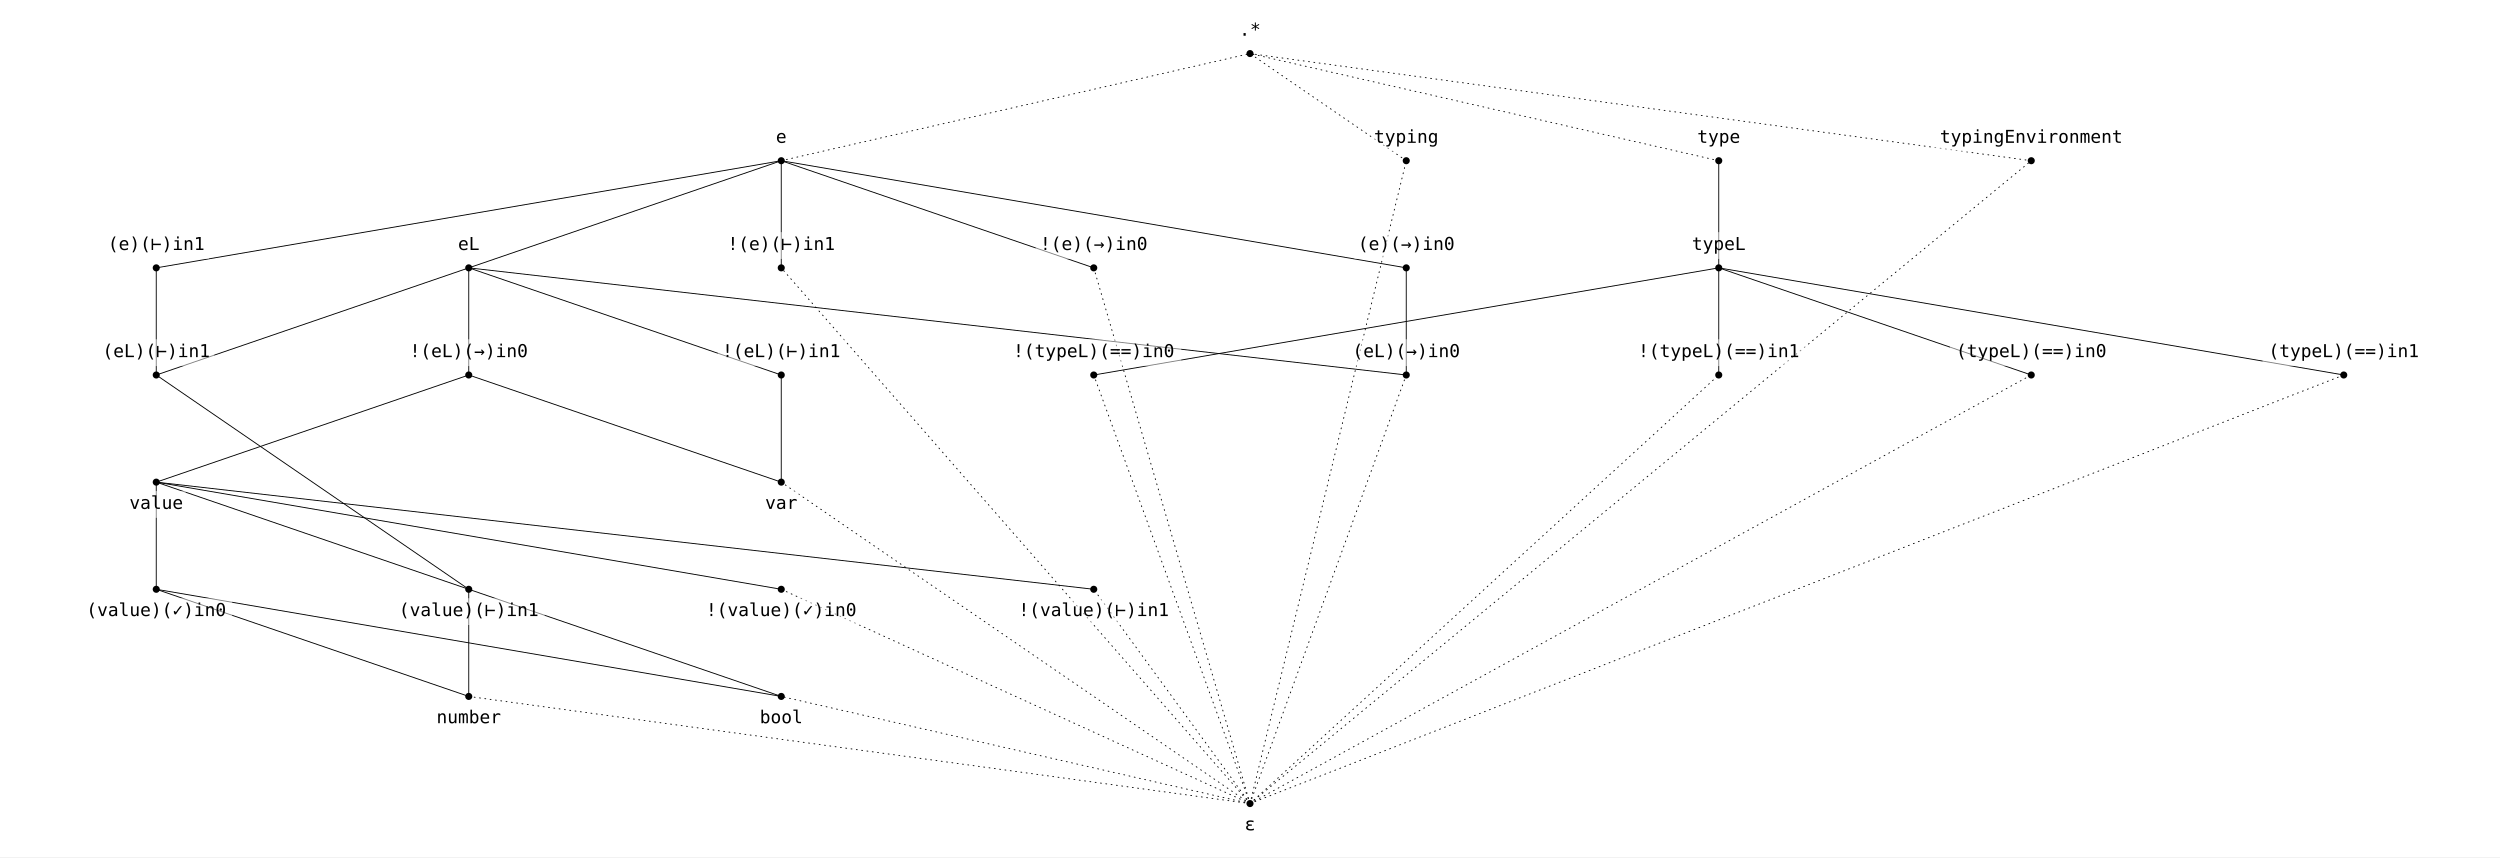
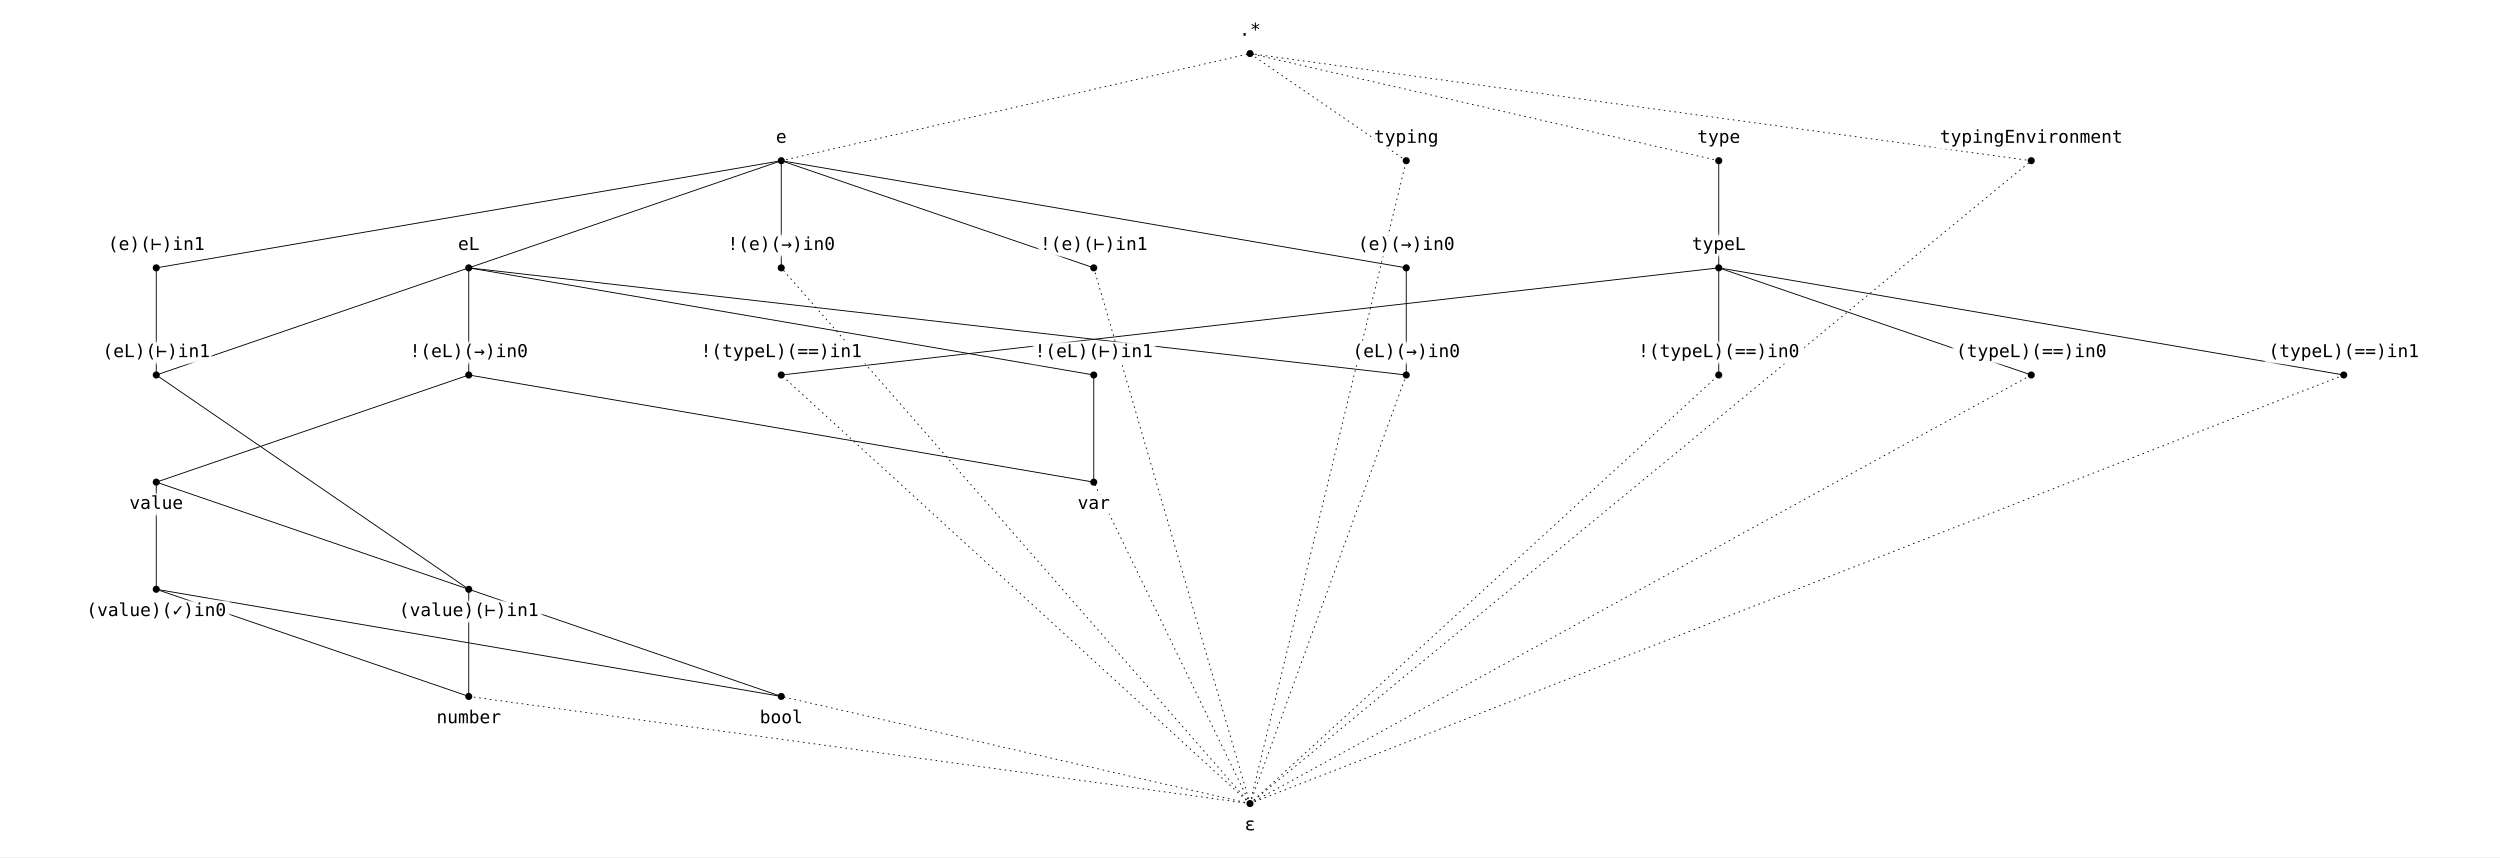
<svg xmlns="http://www.w3.org/2000/svg" version="1.1" width="2800" height="960" viewBox="0 0 2800 960">
  <rect width="2800" height="960" fill="#ffffff" />
+   <path d="M 875 300 , 875 180" stroke="#000000" stroke-width="1" stroke-linecap="round" />
  <path d="M 1225 300 , 875 180" stroke="#000000" stroke-width="1" stroke-linecap="round" />
-   <path d="M 875 300 , 875 180" stroke="#000000" stroke-width="1" stroke-linecap="round" />
  <path d="M 525 420 , 525 300" stroke="#000000" stroke-width="1" stroke-linecap="round" />
-   <path d="M 875 420 , 525 300" stroke="#000000" stroke-width="1" stroke-linecap="round" />
-   <path d="M 1225 420 , 1925 300" stroke="#000000" stroke-width="1" stroke-linecap="round" />
+   <path d="M 1225 420 , 525 300" stroke="#000000" stroke-width="1" stroke-linecap="round" />
  <path d="M 1925 420 , 1925 300" stroke="#000000" stroke-width="1" stroke-linecap="round" />
-   <path d="M 1225 660 , 175 540" stroke="#000000" stroke-width="1" stroke-linecap="round" />
-   <path d="M 875 660 , 175 540" stroke="#000000" stroke-width="1" stroke-linecap="round" />
+   <path d="M 875 420 , 1925 300" stroke="#000000" stroke-width="1" stroke-linecap="round" />
  <path d="M 1575 300 , 875 180" stroke="#000000" stroke-width="1" stroke-linecap="round" />
  <path d="M 175 300 , 875 180" stroke="#000000" stroke-width="1" stroke-linecap="round" />
  <path d="M 1575 420 , 1575 300" stroke="#000000" stroke-width="1" stroke-linecap="round" />
  <path d="M 1575 420 , 525 300" stroke="#000000" stroke-width="1" stroke-linecap="round" />
  <path d="M 175 420 , 175 300" stroke="#000000" stroke-width="1" stroke-linecap="round" />
  <path d="M 175 420 , 525 300" stroke="#000000" stroke-width="1" stroke-linecap="round" />
  <path d="M 2275 420 , 1925 300" stroke="#000000" stroke-width="1" stroke-linecap="round" />
  <path d="M 2625 420 , 1925 300" stroke="#000000" stroke-width="1" stroke-linecap="round" />
  <path d="M 525 660 , 175 420" stroke="#000000" stroke-width="1" stroke-linecap="round" />
  <path d="M 525 660 , 175 540" stroke="#000000" stroke-width="1" stroke-linecap="round" />
  <path d="M 175 660 , 175 540" stroke="#000000" stroke-width="1" stroke-linecap="round" />
  <path d="M 875 780 , 525 660" stroke="#000000" stroke-width="1" stroke-linecap="round" />
  <path d="M 875 780 , 175 660" stroke="#000000" stroke-width="1" stroke-linecap="round" />
  <path d="M 525 300 , 875 180" stroke="#000000" stroke-width="1" stroke-linecap="round" />
  <path d="M 525 780 , 525 660" stroke="#000000" stroke-width="1" stroke-linecap="round" />
  <path d="M 525 780 , 175 660" stroke="#000000" stroke-width="1" stroke-linecap="round" />
  <path d="M 1925 300 , 1925 180" stroke="#000000" stroke-width="1" stroke-linecap="round" />
  <path d="M 175 540 , 525 420" stroke="#000000" stroke-width="1" stroke-linecap="round" />
-   <path d="M 875 540 , 525 420" stroke="#000000" stroke-width="1" stroke-linecap="round" />
-   <path d="M 875 540 , 875 420" stroke="#000000" stroke-width="1" stroke-linecap="round" />
+   <path d="M 1225 540 , 525 420" stroke="#000000" stroke-width="1" stroke-linecap="round" />
+   <path d="M 1225 540 , 1225 420" stroke="#000000" stroke-width="1" stroke-linecap="round" />
  <path d="M 875 180 , 1400 60" stroke="#000000" stroke-width="1" stroke-linecap="round" stroke-dasharray="1 , 5" />
  <path d="M 1925 180 , 1400 60" stroke="#000000" stroke-width="1" stroke-linecap="round" stroke-dasharray="1 , 5" />
  <path d="M 1575 180 , 1400 60" stroke="#000000" stroke-width="1" stroke-linecap="round" stroke-dasharray="1 , 5" />
  <path d="M 2275 180 , 1400 60" stroke="#000000" stroke-width="1" stroke-linecap="round" stroke-dasharray="1 , 5" />
+   <path d="M 1400 900 , 875 300" stroke="#000000" stroke-width="1" stroke-linecap="round" stroke-dasharray="1 , 5" />
  <path d="M 1400 900 , 1225 300" stroke="#000000" stroke-width="1" stroke-linecap="round" stroke-dasharray="1 , 5" />
-   <path d="M 1400 900 , 875 300" stroke="#000000" stroke-width="1" stroke-linecap="round" stroke-dasharray="1 , 5" />
-   <path d="M 1400 900 , 1225 420" stroke="#000000" stroke-width="1" stroke-linecap="round" stroke-dasharray="1 , 5" />
  <path d="M 1400 900 , 1925 420" stroke="#000000" stroke-width="1" stroke-linecap="round" stroke-dasharray="1 , 5" />
-   <path d="M 1400 900 , 1225 660" stroke="#000000" stroke-width="1" stroke-linecap="round" stroke-dasharray="1 , 5" />
-   <path d="M 1400 900 , 875 660" stroke="#000000" stroke-width="1" stroke-linecap="round" stroke-dasharray="1 , 5" />
+   <path d="M 1400 900 , 875 420" stroke="#000000" stroke-width="1" stroke-linecap="round" stroke-dasharray="1 , 5" />
  <path d="M 1400 900 , 1575 420" stroke="#000000" stroke-width="1" stroke-linecap="round" stroke-dasharray="1 , 5" />
  <path d="M 1400 900 , 2275 420" stroke="#000000" stroke-width="1" stroke-linecap="round" stroke-dasharray="1 , 5" />
  <path d="M 1400 900 , 2625 420" stroke="#000000" stroke-width="1" stroke-linecap="round" stroke-dasharray="1 , 5" />
  <path d="M 1400 900 , 875 780" stroke="#000000" stroke-width="1" stroke-linecap="round" stroke-dasharray="1 , 5" />
  <path d="M 1400 900 , 525 780" stroke="#000000" stroke-width="1" stroke-linecap="round" stroke-dasharray="1 , 5" />
  <path d="M 1400 900 , 1575 180" stroke="#000000" stroke-width="1" stroke-linecap="round" stroke-dasharray="1 , 5" />
  <path d="M 1400 900 , 2275 180" stroke="#000000" stroke-width="1" stroke-linecap="round" stroke-dasharray="1 , 5" />
-   <path d="M 1400 900 , 875 540" stroke="#000000" stroke-width="1" stroke-linecap="round" stroke-dasharray="1 , 5" />
-   <rect x="1394" y="910" width="13" height="30" fill="#ffffff" fill-opacity="0.5" />
+   <path d="M 1400 900 , 1225 540" stroke="#000000" stroke-width="1" stroke-linecap="round" stroke-dasharray="1 , 5" />
+   <rect x="1402" y="918" width="-3" height="14" fill="#ffffff" fill-opacity="1.0" />
+   <rect x="1400" y="916" width="1" height="18" fill="#ffffff" fill-opacity="0.9" />
+   <rect x="1398" y="914" width="5" height="22" fill="#ffffff" fill-opacity="0.75" />
+   <rect x="1397" y="913" width="7" height="24" fill="#ffffff" fill-opacity="0.5" />
+   <rect x="1396" y="912" width="9" height="26" fill="#ffffff" fill-opacity="0.25" />
+   <rect x="1394" y="910" width="13" height="30" fill="#ffffff" fill-opacity="0.1" />
  <text x="1400" y="930" font-size="20" text-anchor="middle" font-family="mono" fill="#000000">ɛ</text>
  <circle r="4" cx="1400" cy="900" fill="#000000" />
-   <rect x="486" y="790" width="78" height="30" fill="#ffffff" fill-opacity="0.5" />
+   <rect x="494" y="798" width="62" height="14" fill="#ffffff" fill-opacity="1.0" />
+   <rect x="492" y="796" width="66" height="18" fill="#ffffff" fill-opacity="0.9" />
+   <rect x="490" y="794" width="70" height="22" fill="#ffffff" fill-opacity="0.75" />
+   <rect x="489" y="793" width="72" height="24" fill="#ffffff" fill-opacity="0.5" />
+   <rect x="488" y="792" width="74" height="26" fill="#ffffff" fill-opacity="0.25" />
+   <rect x="486" y="790" width="78" height="30" fill="#ffffff" fill-opacity="0.1" />
  <text x="525" y="810" font-size="20" text-anchor="middle" font-family="mono" fill="#000000">number</text>
  <circle r="4" cx="525" cy="780" fill="#000000" />
-   <rect x="849" y="790" width="52" height="30" fill="#ffffff" fill-opacity="0.5" />
+   <rect x="857" y="798" width="36" height="14" fill="#ffffff" fill-opacity="1.0" />
+   <rect x="855" y="796" width="40" height="18" fill="#ffffff" fill-opacity="0.9" />
+   <rect x="853" y="794" width="44" height="22" fill="#ffffff" fill-opacity="0.75" />
+   <rect x="852" y="793" width="46" height="24" fill="#ffffff" fill-opacity="0.5" />
+   <rect x="851" y="792" width="48" height="26" fill="#ffffff" fill-opacity="0.25" />
+   <rect x="849" y="790" width="52" height="30" fill="#ffffff" fill-opacity="0.1" />
  <text x="875" y="810" font-size="20" text-anchor="middle" font-family="mono" fill="#000000">bool</text>
  <circle r="4" cx="875" cy="780" fill="#000000" />
-   <rect x="91" y="670" width="169" height="30" fill="#ffffff" fill-opacity="0.5" />
+   <rect x="99" y="678" width="153" height="14" fill="#ffffff" fill-opacity="1.0" />
+   <rect x="97" y="676" width="157" height="18" fill="#ffffff" fill-opacity="0.9" />
+   <rect x="95" y="674" width="161" height="22" fill="#ffffff" fill-opacity="0.75" />
+   <rect x="94" y="673" width="163" height="24" fill="#ffffff" fill-opacity="0.5" />
+   <rect x="93" y="672" width="165" height="26" fill="#ffffff" fill-opacity="0.25" />
+   <rect x="91" y="670" width="169" height="30" fill="#ffffff" fill-opacity="0.1" />
  <text x="175" y="690" font-size="20" text-anchor="middle" font-family="mono" fill="#000000">(value)(✓)in0</text>
  <circle r="4" cx="175" cy="660" fill="#000000" />
-   <rect x="441" y="670" width="169" height="30" fill="#ffffff" fill-opacity="0.5" />
+   <rect x="449" y="678" width="153" height="14" fill="#ffffff" fill-opacity="1.0" />
+   <rect x="447" y="676" width="157" height="18" fill="#ffffff" fill-opacity="0.9" />
+   <rect x="445" y="674" width="161" height="22" fill="#ffffff" fill-opacity="0.75" />
+   <rect x="444" y="673" width="163" height="24" fill="#ffffff" fill-opacity="0.5" />
+   <rect x="443" y="672" width="165" height="26" fill="#ffffff" fill-opacity="0.25" />
+   <rect x="441" y="670" width="169" height="30" fill="#ffffff" fill-opacity="0.1" />
  <text x="525" y="690" font-size="20" text-anchor="middle" font-family="mono" fill="#000000">(value)(⊢)in1</text>
  <circle r="4" cx="525" cy="660" fill="#000000" />
-   <rect x="784" y="670" width="182" height="30" fill="#ffffff" fill-opacity="0.5" />
-   <text x="875" y="690" font-size="20" text-anchor="middle" font-family="mono" fill="#000000">!(value)(✓)in0</text>
-   <circle r="4" cx="875" cy="660" fill="#000000" />
-   <rect x="1134" y="670" width="182" height="30" fill="#ffffff" fill-opacity="0.5" />
-   <text x="1225" y="690" font-size="20" text-anchor="middle" font-family="mono" fill="#000000">!(value)(⊢)in1</text>
-   <circle r="4" cx="1225" cy="660" fill="#000000" />
-   <rect x="143" y="550" width="65" height="30" fill="#ffffff" fill-opacity="0.5" />
+   <rect x="151" y="558" width="49" height="14" fill="#ffffff" fill-opacity="1.0" />
+   <rect x="149" y="556" width="53" height="18" fill="#ffffff" fill-opacity="0.9" />
+   <rect x="147" y="554" width="57" height="22" fill="#ffffff" fill-opacity="0.75" />
+   <rect x="146" y="553" width="59" height="24" fill="#ffffff" fill-opacity="0.5" />
+   <rect x="145" y="552" width="61" height="26" fill="#ffffff" fill-opacity="0.25" />
+   <rect x="143" y="550" width="65" height="30" fill="#ffffff" fill-opacity="0.1" />
  <text x="175" y="570" font-size="20" text-anchor="middle" font-family="mono" fill="#000000">value</text>
  <circle r="4" cx="175" cy="540" fill="#000000" />
-   <rect x="856" y="550" width="39" height="30" fill="#ffffff" fill-opacity="0.5" />
-   <text x="875" y="570" font-size="20" text-anchor="middle" font-family="mono" fill="#000000">var</text>
-   <circle r="4" cx="875" cy="540" fill="#000000" />
-   <rect x="110" y="380" width="130" height="30" fill="#ffffff" fill-opacity="0.5" />
+   <rect x="1214" y="558" width="23" height="14" fill="#ffffff" fill-opacity="1.0" />
+   <rect x="1212" y="556" width="27" height="18" fill="#ffffff" fill-opacity="0.9" />
+   <rect x="1210" y="554" width="31" height="22" fill="#ffffff" fill-opacity="0.75" />
+   <rect x="1209" y="553" width="33" height="24" fill="#ffffff" fill-opacity="0.5" />
+   <rect x="1208" y="552" width="35" height="26" fill="#ffffff" fill-opacity="0.25" />
+   <rect x="1206" y="550" width="39" height="30" fill="#ffffff" fill-opacity="0.1" />
+   <text x="1225" y="570" font-size="20" text-anchor="middle" font-family="mono" fill="#000000">var</text>
+   <circle r="4" cx="1225" cy="540" fill="#000000" />
+   <rect x="118" y="388" width="114" height="14" fill="#ffffff" fill-opacity="1.0" />
+   <rect x="116" y="386" width="118" height="18" fill="#ffffff" fill-opacity="0.9" />
+   <rect x="114" y="384" width="122" height="22" fill="#ffffff" fill-opacity="0.75" />
+   <rect x="113" y="383" width="124" height="24" fill="#ffffff" fill-opacity="0.5" />
+   <rect x="112" y="382" width="126" height="26" fill="#ffffff" fill-opacity="0.25" />
+   <rect x="110" y="380" width="130" height="30" fill="#ffffff" fill-opacity="0.1" />
  <text x="175" y="400" font-size="20" text-anchor="middle" font-family="mono" fill="#000000">(eL)(⊢)in1</text>
  <circle r="4" cx="175" cy="420" fill="#000000" />
-   <rect x="454" y="380" width="143" height="30" fill="#ffffff" fill-opacity="0.5" />
+   <rect x="462" y="388" width="127" height="14" fill="#ffffff" fill-opacity="1.0" />
+   <rect x="460" y="386" width="131" height="18" fill="#ffffff" fill-opacity="0.9" />
+   <rect x="458" y="384" width="135" height="22" fill="#ffffff" fill-opacity="0.75" />
+   <rect x="457" y="383" width="137" height="24" fill="#ffffff" fill-opacity="0.5" />
+   <rect x="456" y="382" width="139" height="26" fill="#ffffff" fill-opacity="0.25" />
+   <rect x="454" y="380" width="143" height="30" fill="#ffffff" fill-opacity="0.1" />
  <text x="525" y="400" font-size="20" text-anchor="middle" font-family="mono" fill="#000000">!(eL)(→)in0</text>
  <circle r="4" cx="525" cy="420" fill="#000000" />
-   <rect x="804" y="380" width="143" height="30" fill="#ffffff" fill-opacity="0.5" />
-   <text x="875" y="400" font-size="20" text-anchor="middle" font-family="mono" fill="#000000">!(eL)(⊢)in1</text>
+   <rect x="786" y="388" width="179" height="14" fill="#ffffff" fill-opacity="1.0" />
+   <rect x="784" y="386" width="183" height="18" fill="#ffffff" fill-opacity="0.9" />
+   <rect x="782" y="384" width="187" height="22" fill="#ffffff" fill-opacity="0.75" />
+   <rect x="781" y="383" width="189" height="24" fill="#ffffff" fill-opacity="0.5" />
+   <rect x="780" y="382" width="191" height="26" fill="#ffffff" fill-opacity="0.25" />
+   <rect x="778" y="380" width="195" height="30" fill="#ffffff" fill-opacity="0.1" />
+   <text x="875" y="400" font-size="20" text-anchor="middle" font-family="mono" fill="#000000">!(typeL)(==)in1</text>
  <circle r="4" cx="875" cy="420" fill="#000000" />
-   <rect x="1128" y="380" width="195" height="30" fill="#ffffff" fill-opacity="0.5" />
-   <text x="1225" y="400" font-size="20" text-anchor="middle" font-family="mono" fill="#000000">!(typeL)(==)in0</text>
+   <rect x="1162" y="388" width="127" height="14" fill="#ffffff" fill-opacity="1.0" />
+   <rect x="1160" y="386" width="131" height="18" fill="#ffffff" fill-opacity="0.9" />
+   <rect x="1158" y="384" width="135" height="22" fill="#ffffff" fill-opacity="0.75" />
+   <rect x="1157" y="383" width="137" height="24" fill="#ffffff" fill-opacity="0.5" />
+   <rect x="1156" y="382" width="139" height="26" fill="#ffffff" fill-opacity="0.25" />
+   <rect x="1154" y="380" width="143" height="30" fill="#ffffff" fill-opacity="0.1" />
+   <text x="1225" y="400" font-size="20" text-anchor="middle" font-family="mono" fill="#000000">!(eL)(⊢)in1</text>
  <circle r="4" cx="1225" cy="420" fill="#000000" />
-   <rect x="1510" y="380" width="130" height="30" fill="#ffffff" fill-opacity="0.5" />
+   <rect x="1518" y="388" width="114" height="14" fill="#ffffff" fill-opacity="1.0" />
+   <rect x="1516" y="386" width="118" height="18" fill="#ffffff" fill-opacity="0.9" />
+   <rect x="1514" y="384" width="122" height="22" fill="#ffffff" fill-opacity="0.75" />
+   <rect x="1513" y="383" width="124" height="24" fill="#ffffff" fill-opacity="0.5" />
+   <rect x="1512" y="382" width="126" height="26" fill="#ffffff" fill-opacity="0.25" />
+   <rect x="1510" y="380" width="130" height="30" fill="#ffffff" fill-opacity="0.1" />
  <text x="1575" y="400" font-size="20" text-anchor="middle" font-family="mono" fill="#000000">(eL)(→)in0</text>
  <circle r="4" cx="1575" cy="420" fill="#000000" />
-   <rect x="1828" y="380" width="195" height="30" fill="#ffffff" fill-opacity="0.5" />
-   <text x="1925" y="400" font-size="20" text-anchor="middle" font-family="mono" fill="#000000">!(typeL)(==)in1</text>
+   <rect x="1836" y="388" width="179" height="14" fill="#ffffff" fill-opacity="1.0" />
+   <rect x="1834" y="386" width="183" height="18" fill="#ffffff" fill-opacity="0.9" />
+   <rect x="1832" y="384" width="187" height="22" fill="#ffffff" fill-opacity="0.75" />
+   <rect x="1831" y="383" width="189" height="24" fill="#ffffff" fill-opacity="0.5" />
+   <rect x="1830" y="382" width="191" height="26" fill="#ffffff" fill-opacity="0.25" />
+   <rect x="1828" y="380" width="195" height="30" fill="#ffffff" fill-opacity="0.1" />
+   <text x="1925" y="400" font-size="20" text-anchor="middle" font-family="mono" fill="#000000">!(typeL)(==)in0</text>
  <circle r="4" cx="1925" cy="420" fill="#000000" />
-   <rect x="2184" y="380" width="182" height="30" fill="#ffffff" fill-opacity="0.5" />
+   <rect x="2192" y="388" width="166" height="14" fill="#ffffff" fill-opacity="1.0" />
+   <rect x="2190" y="386" width="170" height="18" fill="#ffffff" fill-opacity="0.9" />
+   <rect x="2188" y="384" width="174" height="22" fill="#ffffff" fill-opacity="0.75" />
+   <rect x="2187" y="383" width="176" height="24" fill="#ffffff" fill-opacity="0.5" />
+   <rect x="2186" y="382" width="178" height="26" fill="#ffffff" fill-opacity="0.25" />
+   <rect x="2184" y="380" width="182" height="30" fill="#ffffff" fill-opacity="0.1" />
  <text x="2275" y="400" font-size="20" text-anchor="middle" font-family="mono" fill="#000000">(typeL)(==)in0</text>
  <circle r="4" cx="2275" cy="420" fill="#000000" />
-   <rect x="2534" y="380" width="182" height="30" fill="#ffffff" fill-opacity="0.5" />
+   <rect x="2542" y="388" width="166" height="14" fill="#ffffff" fill-opacity="1.0" />
+   <rect x="2540" y="386" width="170" height="18" fill="#ffffff" fill-opacity="0.9" />
+   <rect x="2538" y="384" width="174" height="22" fill="#ffffff" fill-opacity="0.75" />
+   <rect x="2537" y="383" width="176" height="24" fill="#ffffff" fill-opacity="0.5" />
+   <rect x="2536" y="382" width="178" height="26" fill="#ffffff" fill-opacity="0.25" />
+   <rect x="2534" y="380" width="182" height="30" fill="#ffffff" fill-opacity="0.1" />
  <text x="2625" y="400" font-size="20" text-anchor="middle" font-family="mono" fill="#000000">(typeL)(==)in1</text>
  <circle r="4" cx="2625" cy="420" fill="#000000" />
-   <rect x="117" y="260" width="117" height="30" fill="#ffffff" fill-opacity="0.5" />
+   <rect x="125" y="268" width="101" height="14" fill="#ffffff" fill-opacity="1.0" />
+   <rect x="123" y="266" width="105" height="18" fill="#ffffff" fill-opacity="0.9" />
+   <rect x="121" y="264" width="109" height="22" fill="#ffffff" fill-opacity="0.75" />
+   <rect x="120" y="263" width="111" height="24" fill="#ffffff" fill-opacity="0.5" />
+   <rect x="119" y="262" width="113" height="26" fill="#ffffff" fill-opacity="0.25" />
+   <rect x="117" y="260" width="117" height="30" fill="#ffffff" fill-opacity="0.1" />
  <text x="175" y="280" font-size="20" text-anchor="middle" font-family="mono" fill="#000000">(e)(⊢)in1</text>
  <circle r="4" cx="175" cy="300" fill="#000000" />
-   <rect x="512" y="260" width="26" height="30" fill="#ffffff" fill-opacity="0.5" />
+   <rect x="520" y="268" width="10" height="14" fill="#ffffff" fill-opacity="1.0" />
+   <rect x="518" y="266" width="14" height="18" fill="#ffffff" fill-opacity="0.9" />
+   <rect x="516" y="264" width="18" height="22" fill="#ffffff" fill-opacity="0.75" />
+   <rect x="515" y="263" width="20" height="24" fill="#ffffff" fill-opacity="0.5" />
+   <rect x="514" y="262" width="22" height="26" fill="#ffffff" fill-opacity="0.25" />
+   <rect x="512" y="260" width="26" height="30" fill="#ffffff" fill-opacity="0.1" />
  <text x="525" y="280" font-size="20" text-anchor="middle" font-family="mono" fill="#000000">eL</text>
  <circle r="4" cx="525" cy="300" fill="#000000" />
-   <rect x="810" y="260" width="130" height="30" fill="#ffffff" fill-opacity="0.5" />
-   <text x="875" y="280" font-size="20" text-anchor="middle" font-family="mono" fill="#000000">!(e)(⊢)in1</text>
+   <rect x="818" y="268" width="114" height="14" fill="#ffffff" fill-opacity="1.0" />
+   <rect x="816" y="266" width="118" height="18" fill="#ffffff" fill-opacity="0.9" />
+   <rect x="814" y="264" width="122" height="22" fill="#ffffff" fill-opacity="0.75" />
+   <rect x="813" y="263" width="124" height="24" fill="#ffffff" fill-opacity="0.5" />
+   <rect x="812" y="262" width="126" height="26" fill="#ffffff" fill-opacity="0.25" />
+   <rect x="810" y="260" width="130" height="30" fill="#ffffff" fill-opacity="0.1" />
+   <text x="875" y="280" font-size="20" text-anchor="middle" font-family="mono" fill="#000000">!(e)(→)in0</text>
  <circle r="4" cx="875" cy="300" fill="#000000" />
-   <rect x="1160" y="260" width="130" height="30" fill="#ffffff" fill-opacity="0.5" />
-   <text x="1225" y="280" font-size="20" text-anchor="middle" font-family="mono" fill="#000000">!(e)(→)in0</text>
+   <rect x="1168" y="268" width="114" height="14" fill="#ffffff" fill-opacity="1.0" />
+   <rect x="1166" y="266" width="118" height="18" fill="#ffffff" fill-opacity="0.9" />
+   <rect x="1164" y="264" width="122" height="22" fill="#ffffff" fill-opacity="0.75" />
+   <rect x="1163" y="263" width="124" height="24" fill="#ffffff" fill-opacity="0.5" />
+   <rect x="1162" y="262" width="126" height="26" fill="#ffffff" fill-opacity="0.25" />
+   <rect x="1160" y="260" width="130" height="30" fill="#ffffff" fill-opacity="0.1" />
+   <text x="1225" y="280" font-size="20" text-anchor="middle" font-family="mono" fill="#000000">!(e)(⊢)in1</text>
  <circle r="4" cx="1225" cy="300" fill="#000000" />
-   <rect x="1517" y="260" width="117" height="30" fill="#ffffff" fill-opacity="0.5" />
+   <rect x="1525" y="268" width="101" height="14" fill="#ffffff" fill-opacity="1.0" />
+   <rect x="1523" y="266" width="105" height="18" fill="#ffffff" fill-opacity="0.9" />
+   <rect x="1521" y="264" width="109" height="22" fill="#ffffff" fill-opacity="0.75" />
+   <rect x="1520" y="263" width="111" height="24" fill="#ffffff" fill-opacity="0.5" />
+   <rect x="1519" y="262" width="113" height="26" fill="#ffffff" fill-opacity="0.25" />
+   <rect x="1517" y="260" width="117" height="30" fill="#ffffff" fill-opacity="0.1" />
  <text x="1575" y="280" font-size="20" text-anchor="middle" font-family="mono" fill="#000000">(e)(→)in0</text>
  <circle r="4" cx="1575" cy="300" fill="#000000" />
-   <rect x="1893" y="260" width="65" height="30" fill="#ffffff" fill-opacity="0.5" />
+   <rect x="1901" y="268" width="49" height="14" fill="#ffffff" fill-opacity="1.0" />
+   <rect x="1899" y="266" width="53" height="18" fill="#ffffff" fill-opacity="0.9" />
+   <rect x="1897" y="264" width="57" height="22" fill="#ffffff" fill-opacity="0.75" />
+   <rect x="1896" y="263" width="59" height="24" fill="#ffffff" fill-opacity="0.5" />
+   <rect x="1895" y="262" width="61" height="26" fill="#ffffff" fill-opacity="0.25" />
+   <rect x="1893" y="260" width="65" height="30" fill="#ffffff" fill-opacity="0.1" />
  <text x="1925" y="280" font-size="20" text-anchor="middle" font-family="mono" fill="#000000">typeL</text>
  <circle r="4" cx="1925" cy="300" fill="#000000" />
-   <rect x="869" y="140" width="13" height="30" fill="#ffffff" fill-opacity="0.5" />
+   <rect x="877" y="148" width="-3" height="14" fill="#ffffff" fill-opacity="1.0" />
+   <rect x="875" y="146" width="1" height="18" fill="#ffffff" fill-opacity="0.9" />
+   <rect x="873" y="144" width="5" height="22" fill="#ffffff" fill-opacity="0.75" />
+   <rect x="872" y="143" width="7" height="24" fill="#ffffff" fill-opacity="0.5" />
+   <rect x="871" y="142" width="9" height="26" fill="#ffffff" fill-opacity="0.25" />
+   <rect x="869" y="140" width="13" height="30" fill="#ffffff" fill-opacity="0.1" />
  <text x="875" y="160" font-size="20" text-anchor="middle" font-family="mono" fill="#000000">e</text>
  <circle r="4" cx="875" cy="180" fill="#000000" />
-   <rect x="1536" y="140" width="78" height="30" fill="#ffffff" fill-opacity="0.5" />
+   <rect x="1544" y="148" width="62" height="14" fill="#ffffff" fill-opacity="1.0" />
+   <rect x="1542" y="146" width="66" height="18" fill="#ffffff" fill-opacity="0.9" />
+   <rect x="1540" y="144" width="70" height="22" fill="#ffffff" fill-opacity="0.75" />
+   <rect x="1539" y="143" width="72" height="24" fill="#ffffff" fill-opacity="0.5" />
+   <rect x="1538" y="142" width="74" height="26" fill="#ffffff" fill-opacity="0.25" />
+   <rect x="1536" y="140" width="78" height="30" fill="#ffffff" fill-opacity="0.1" />
  <text x="1575" y="160" font-size="20" text-anchor="middle" font-family="mono" fill="#000000">typing</text>
  <circle r="4" cx="1575" cy="180" fill="#000000" />
-   <rect x="1899" y="140" width="52" height="30" fill="#ffffff" fill-opacity="0.5" />
+   <rect x="1907" y="148" width="36" height="14" fill="#ffffff" fill-opacity="1.0" />
+   <rect x="1905" y="146" width="40" height="18" fill="#ffffff" fill-opacity="0.9" />
+   <rect x="1903" y="144" width="44" height="22" fill="#ffffff" fill-opacity="0.75" />
+   <rect x="1902" y="143" width="46" height="24" fill="#ffffff" fill-opacity="0.5" />
+   <rect x="1901" y="142" width="48" height="26" fill="#ffffff" fill-opacity="0.25" />
+   <rect x="1899" y="140" width="52" height="30" fill="#ffffff" fill-opacity="0.1" />
  <text x="1925" y="160" font-size="20" text-anchor="middle" font-family="mono" fill="#000000">type</text>
  <circle r="4" cx="1925" cy="180" fill="#000000" />
-   <rect x="2165" y="140" width="221" height="30" fill="#ffffff" fill-opacity="0.5" />
+   <rect x="2173" y="148" width="205" height="14" fill="#ffffff" fill-opacity="1.0" />
+   <rect x="2171" y="146" width="209" height="18" fill="#ffffff" fill-opacity="0.9" />
+   <rect x="2169" y="144" width="213" height="22" fill="#ffffff" fill-opacity="0.75" />
+   <rect x="2168" y="143" width="215" height="24" fill="#ffffff" fill-opacity="0.5" />
+   <rect x="2167" y="142" width="217" height="26" fill="#ffffff" fill-opacity="0.25" />
+   <rect x="2165" y="140" width="221" height="30" fill="#ffffff" fill-opacity="0.1" />
  <text x="2275" y="160" font-size="20" text-anchor="middle" font-family="mono" fill="#000000">typingEnvironment</text>
  <circle r="4" cx="2275" cy="180" fill="#000000" />
-   <rect x="1387" y="20" width="26" height="30" fill="#ffffff" fill-opacity="0.5" />
+   <rect x="1395" y="28" width="10" height="14" fill="#ffffff" fill-opacity="1.0" />
+   <rect x="1393" y="26" width="14" height="18" fill="#ffffff" fill-opacity="0.9" />
+   <rect x="1391" y="24" width="18" height="22" fill="#ffffff" fill-opacity="0.75" />
+   <rect x="1390" y="23" width="20" height="24" fill="#ffffff" fill-opacity="0.5" />
+   <rect x="1389" y="22" width="22" height="26" fill="#ffffff" fill-opacity="0.25" />
+   <rect x="1387" y="20" width="26" height="30" fill="#ffffff" fill-opacity="0.1" />
  <text x="1400" y="40" font-size="20" text-anchor="middle" font-family="mono" fill="#000000">.*</text>
  <circle r="4" cx="1400" cy="60" fill="#000000" />
</svg>
